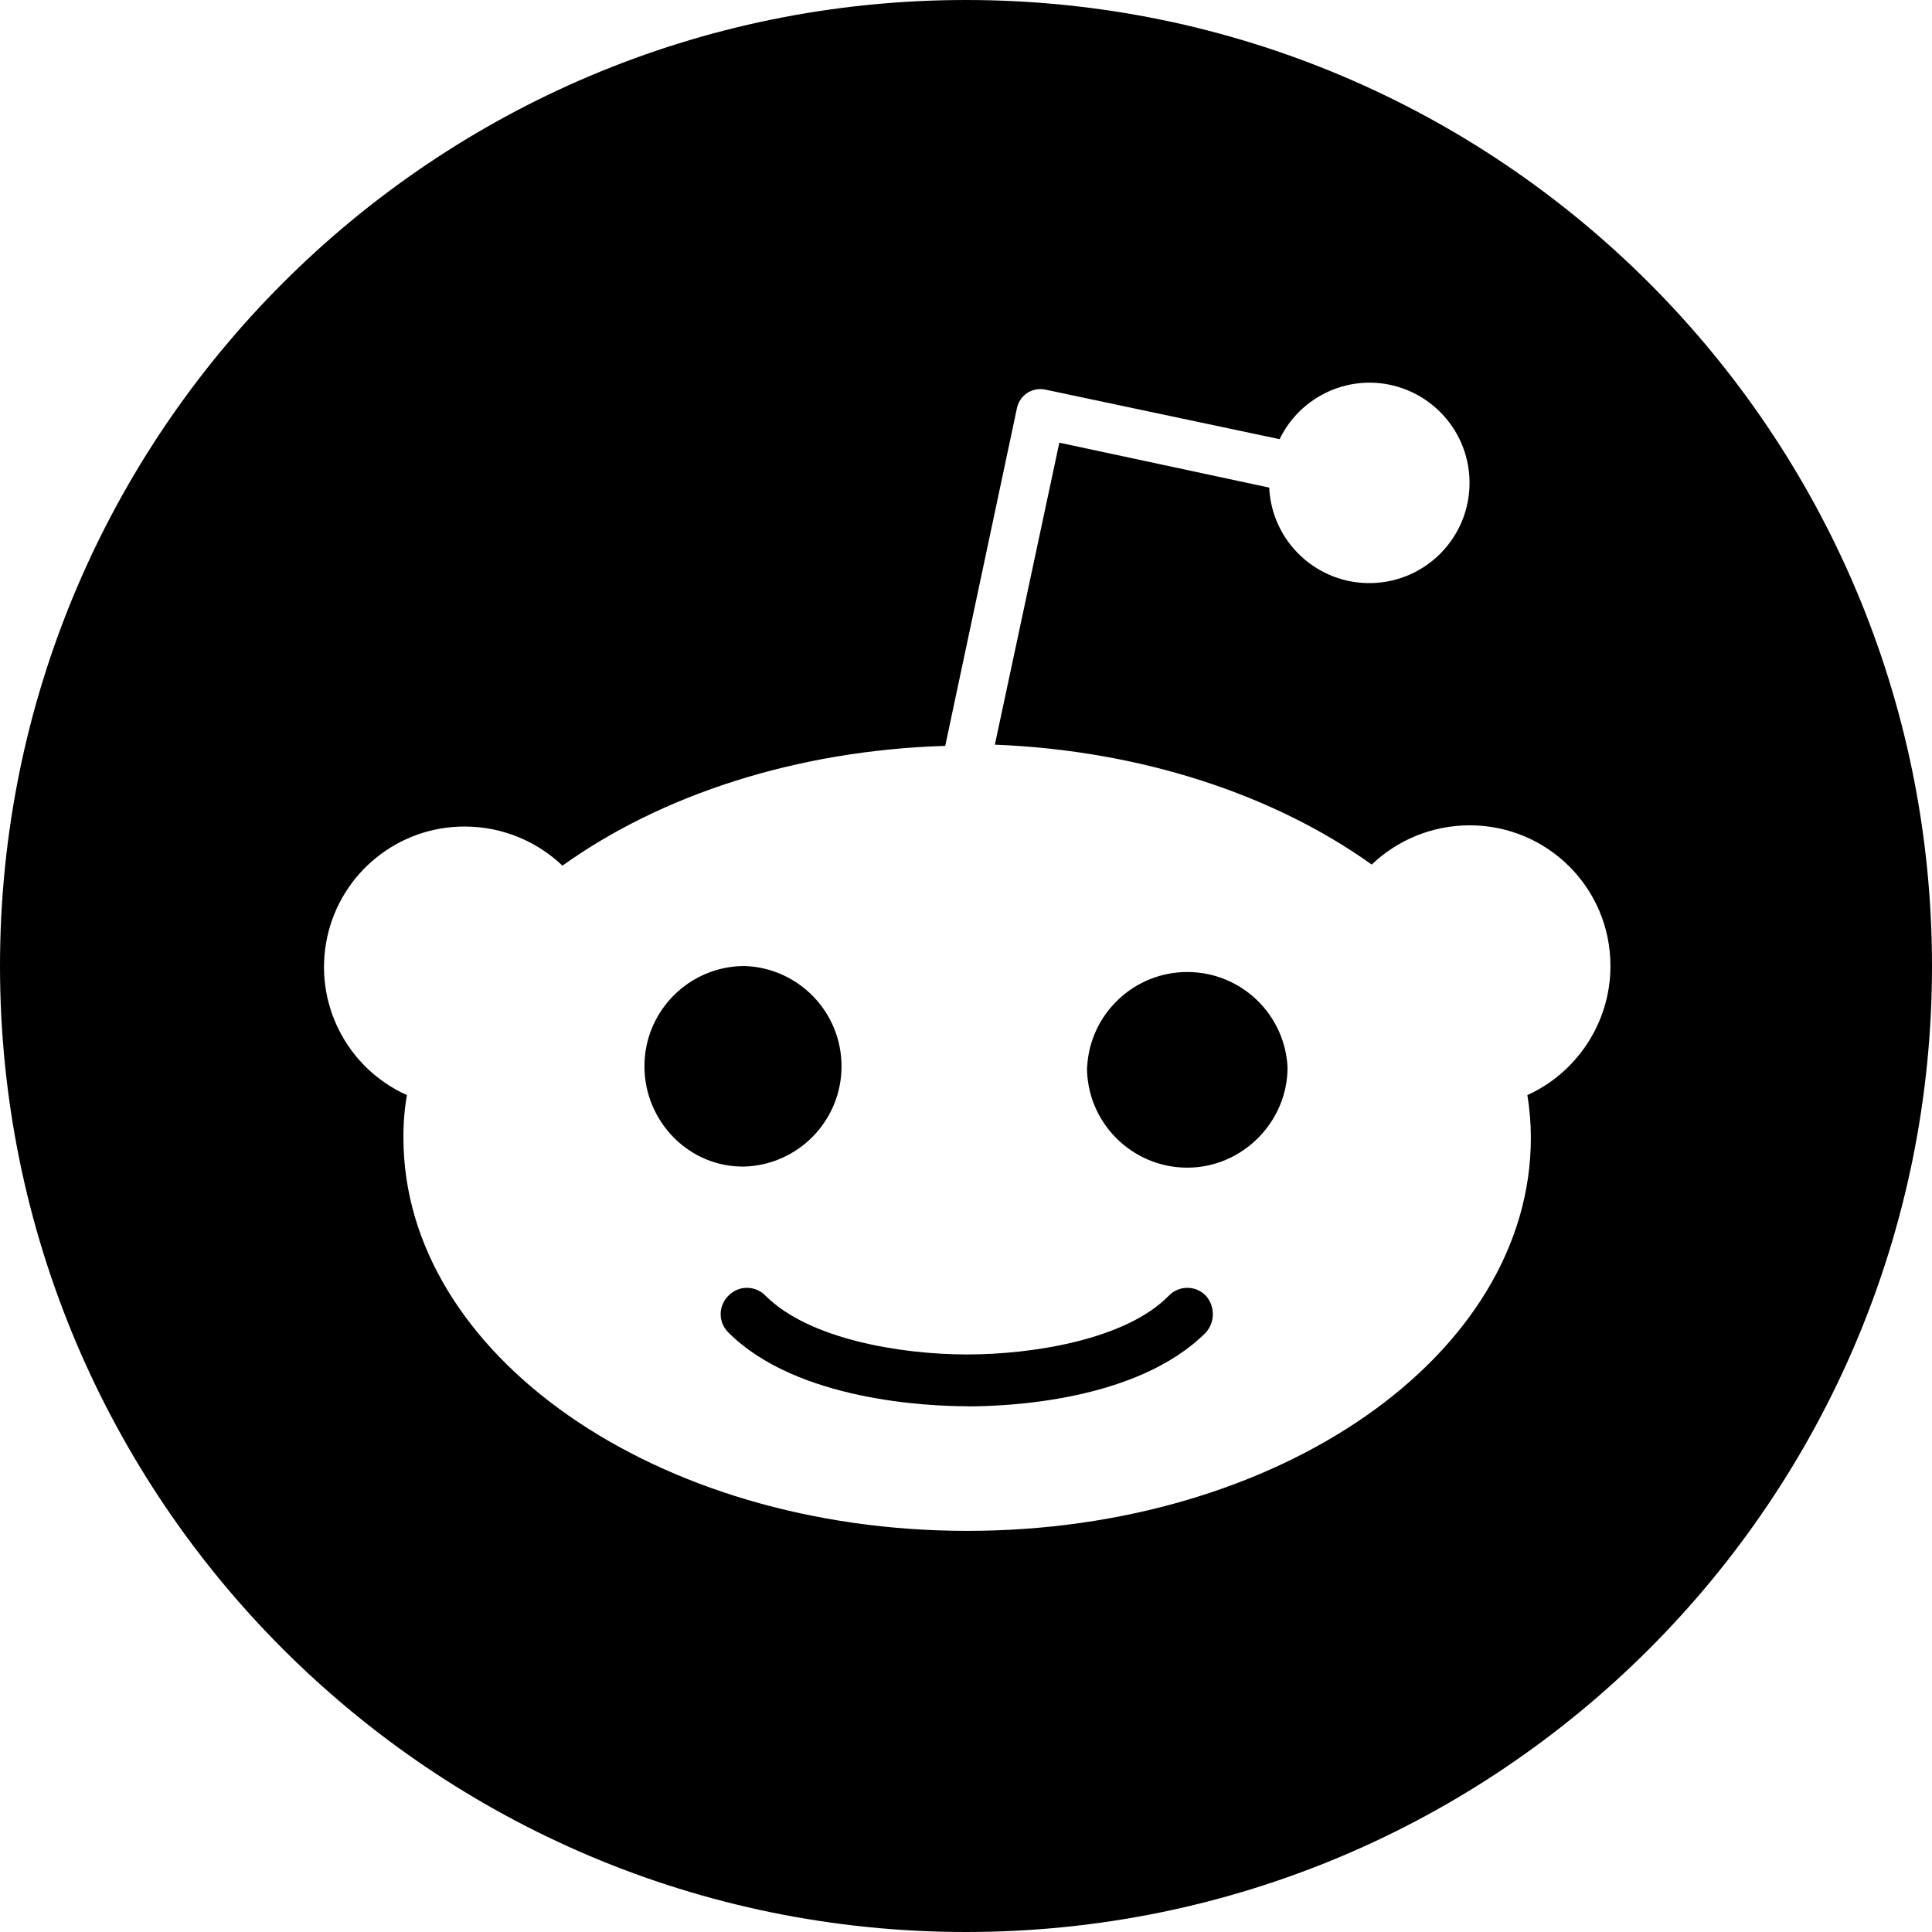
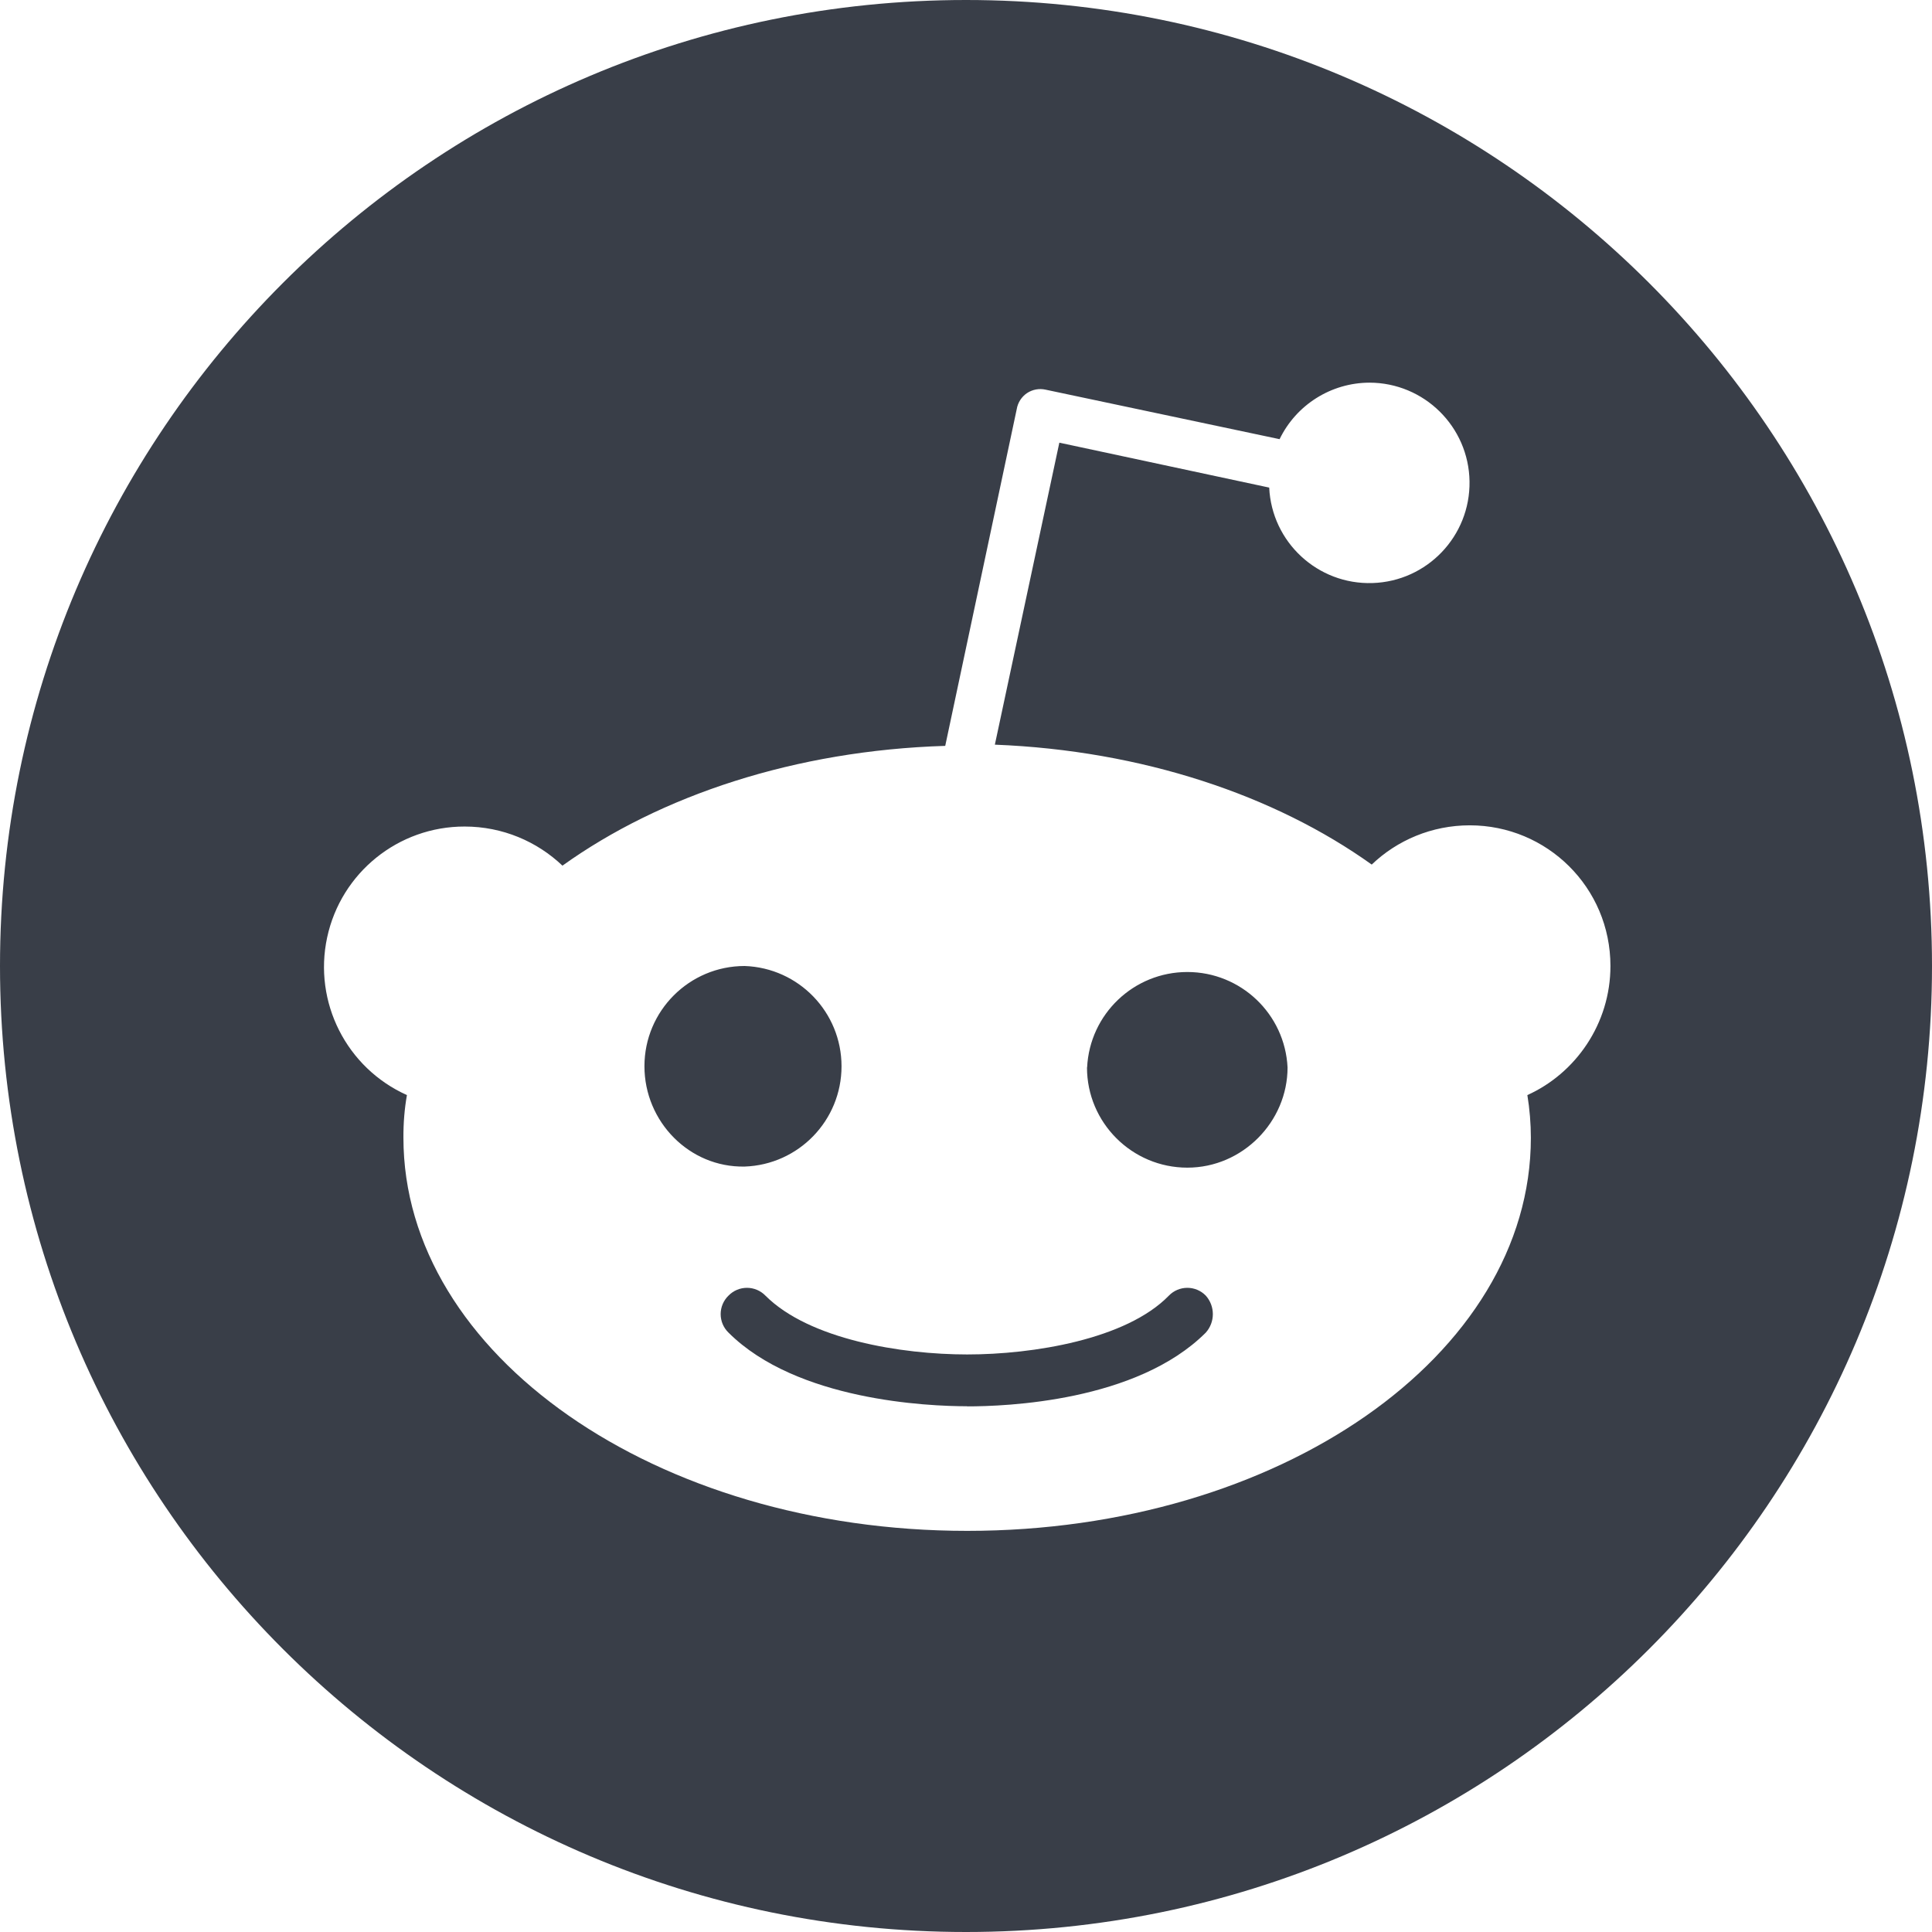
- <svg xmlns="http://www.w3.org/2000/svg" width="16" height="16" fill="currentColor" class="bi bi-reddit" viewBox="0 0 16 16">
+ <svg xmlns="http://www.w3.org/2000/svg" width="16" height="16" fill="#393E48" class="bi bi-reddit" viewBox="0 0 16 16">
  <path d="M6.167 8a.83.83 0 0 0-.83.83c0 .459.372.84.83.831a.831.831 0 0 0 0-1.661m1.843 3.647c.315 0 1.403-.038 1.976-.611a.23.23 0 0 0 0-.306.213.213 0 0 0-.306 0c-.353.363-1.126.487-1.67.487-.545 0-1.308-.124-1.671-.487a.213.213 0 0 0-.306 0 .213.213 0 0 0 0 .306c.564.563 1.652.61 1.977.61zm.992-2.807c0 .458.373.83.831.83s.83-.381.83-.83a.831.831 0 0 0-1.66 0z" />
  <path d="M16 8A8 8 0 1 1 0 8a8 8 0 0 1 16 0m-3.828-1.165c-.315 0-.602.124-.812.325-.801-.573-1.9-.945-3.121-.993l.534-2.501 1.738.372a.83.83 0 1 0 .83-.869.83.83 0 0 0-.744.468l-1.938-.41a.2.2 0 0 0-.153.028.2.2 0 0 0-.086.134l-.592 2.788c-1.24.038-2.358.41-3.17.992-.21-.2-.496-.324-.81-.324a1.163 1.163 0 0 0-.478 2.224q-.03.17-.029.353c0 1.795 2.091 3.256 4.669 3.256s4.668-1.451 4.668-3.256c0-.114-.01-.238-.029-.353.401-.181.688-.592.688-1.069 0-.65-.525-1.165-1.165-1.165" />
</svg>
